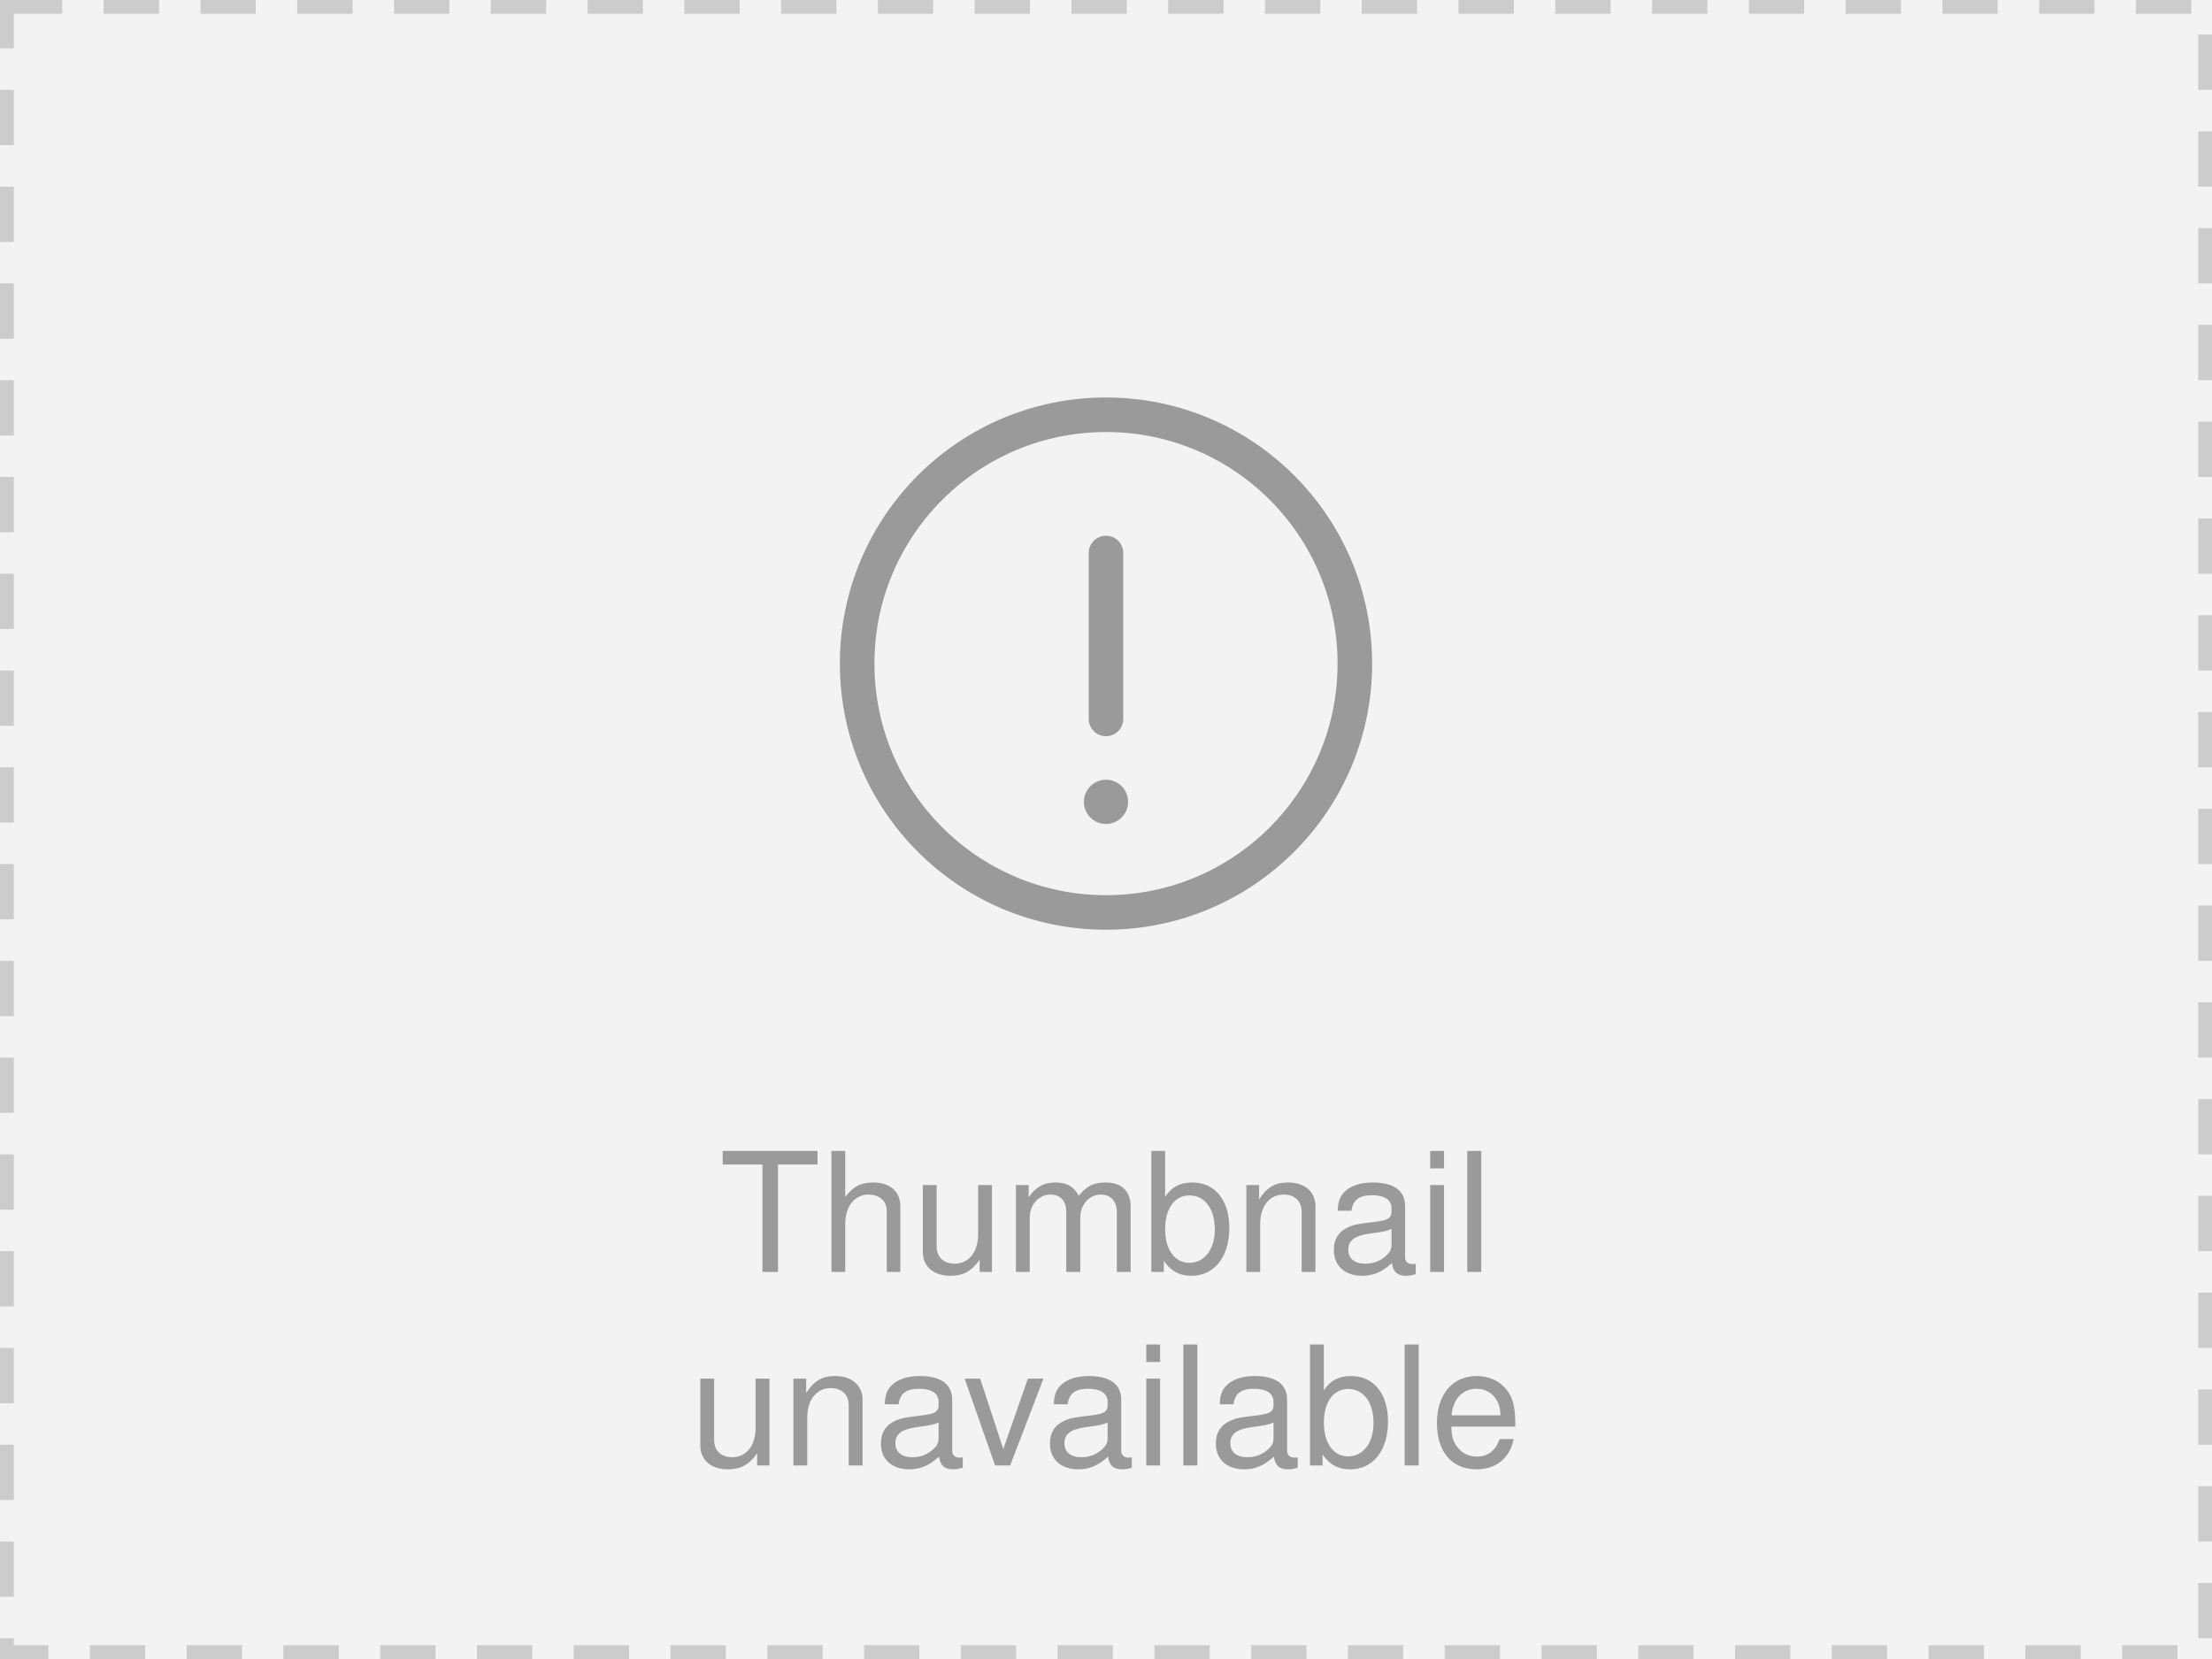
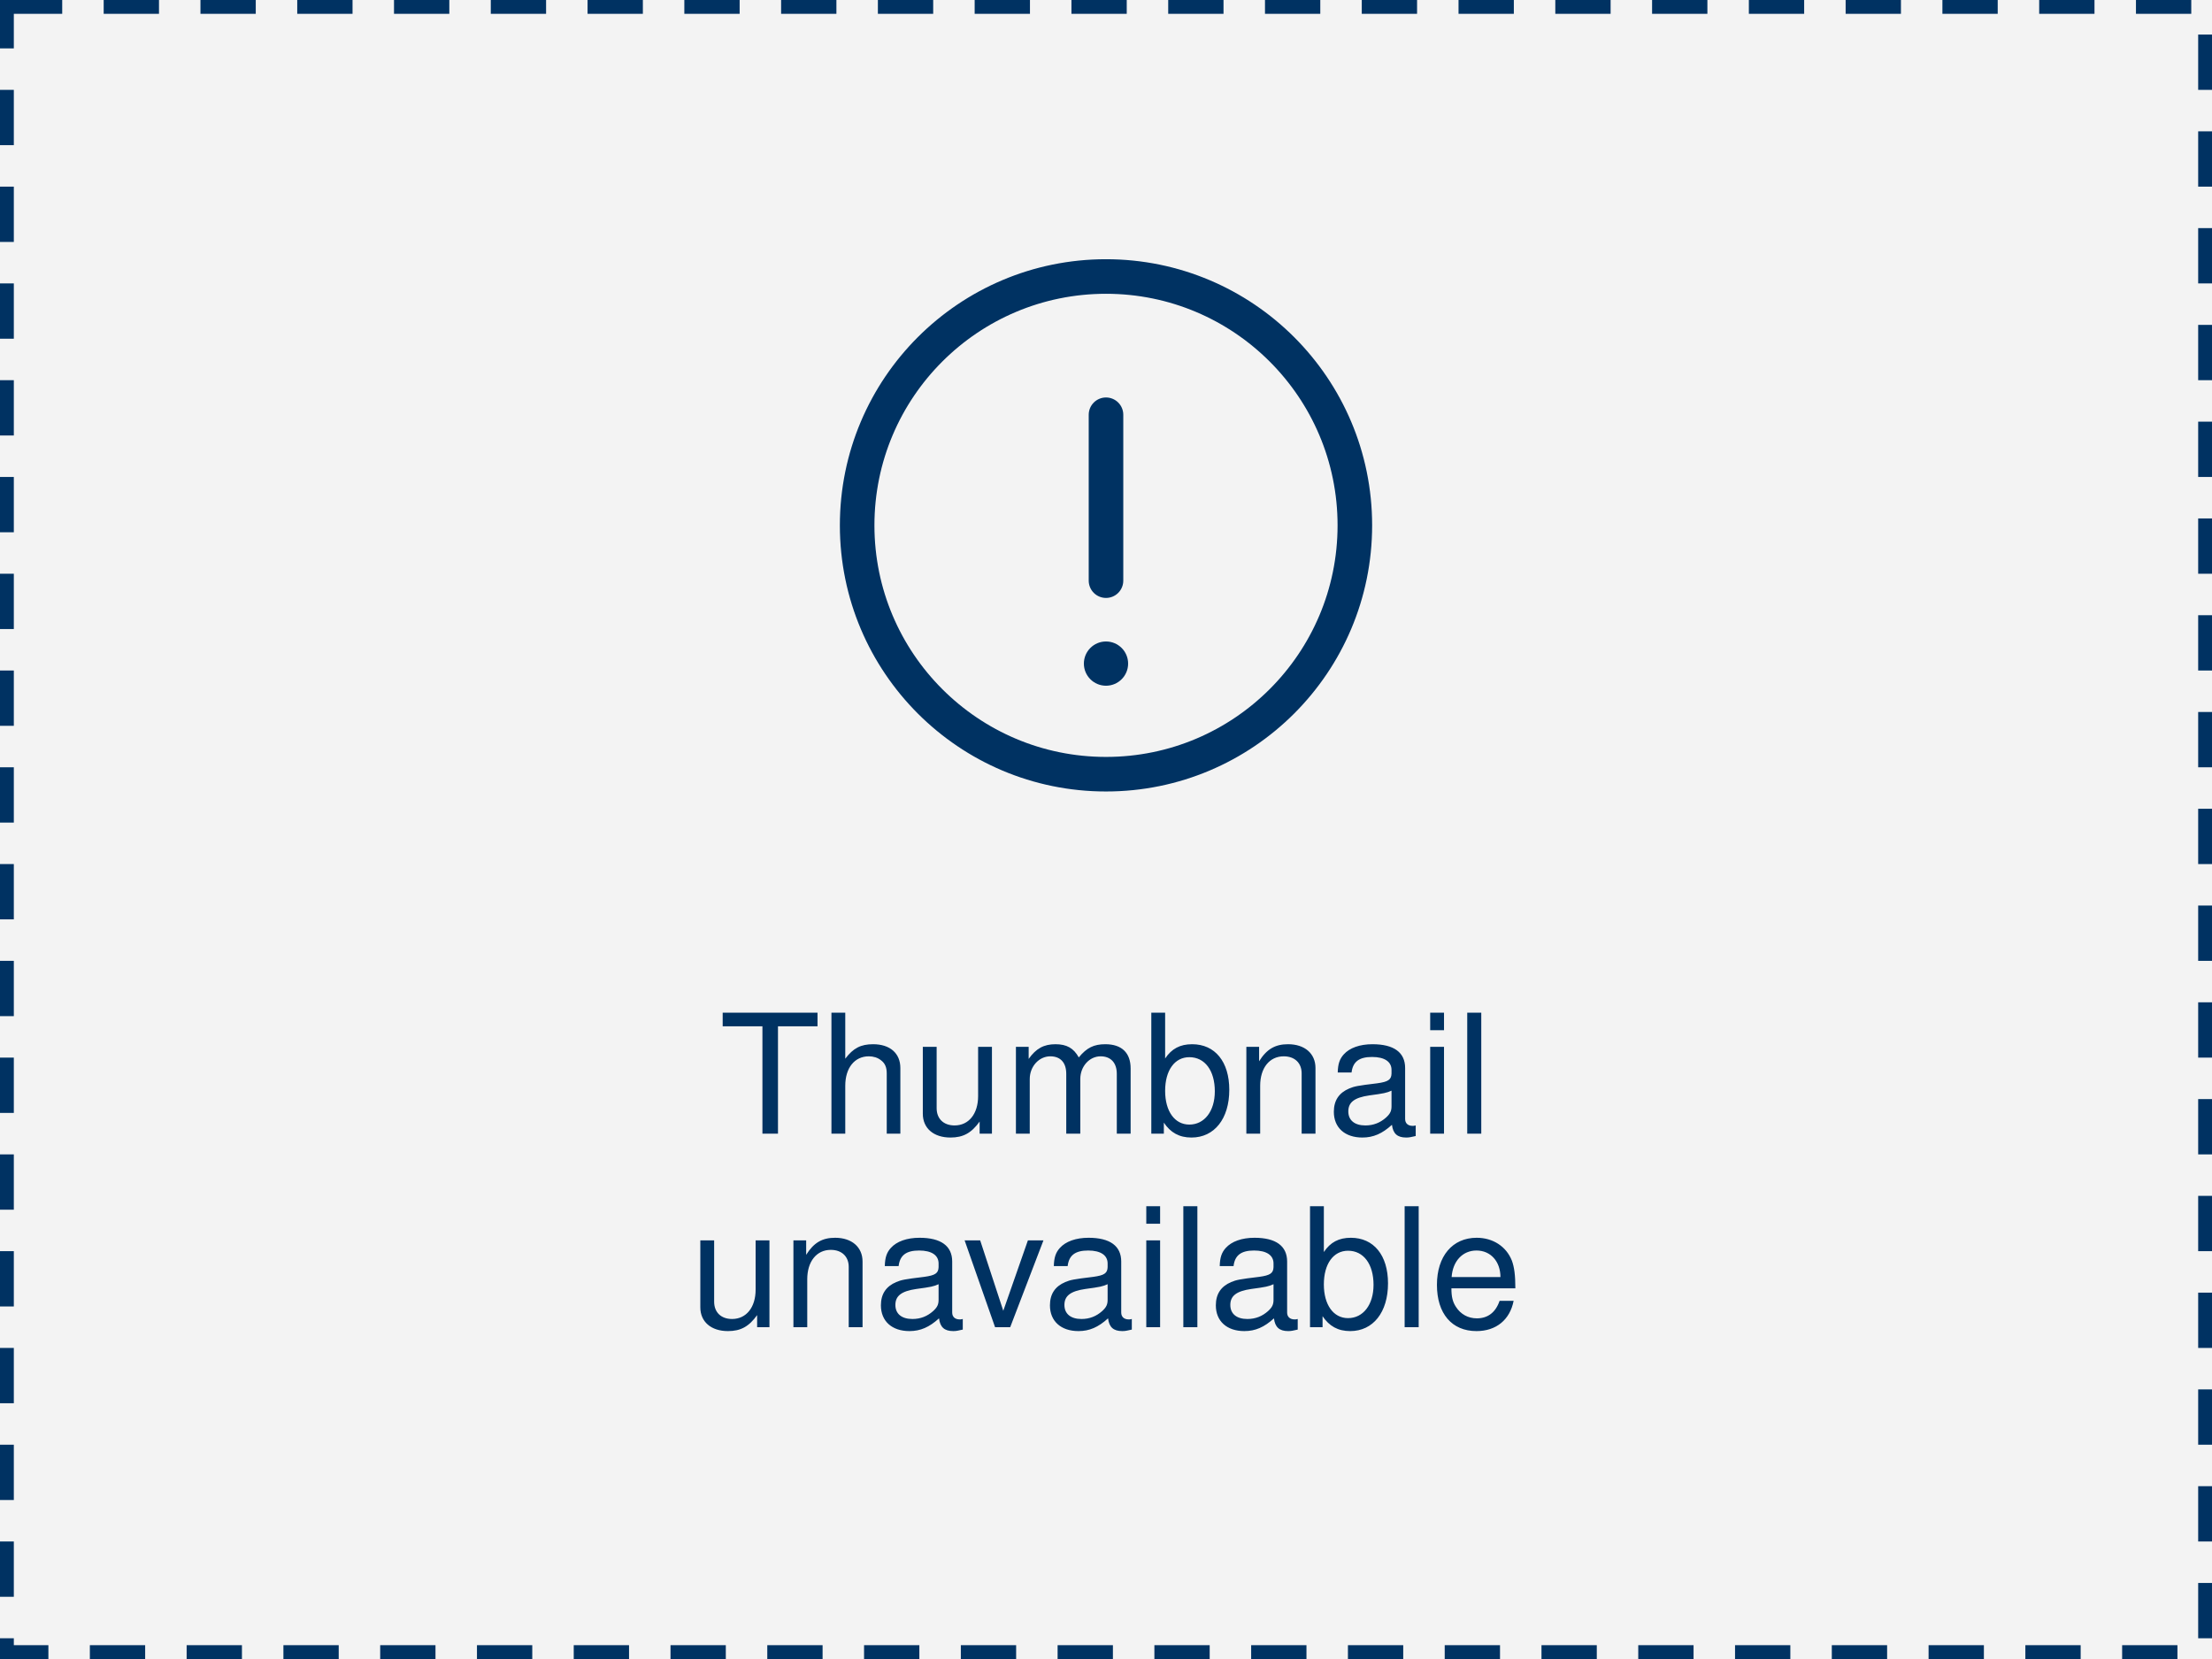
<svg xmlns="http://www.w3.org/2000/svg" viewBox="0 0 160 120" width="160" height="120" role="img" aria-label="Project thumbnail unavailable">
  <rect width="160" height="120" fill="#f3f3f3" />
-   <rect x="0.5" y="0.5" width="159" height="119" fill="none" stroke="#cccccc" stroke-dasharray="4 3" />
-   <g fill="#9a9a9a" font-family="Helvetica, Arial, sans-serif" text-anchor="middle">
-     <circle cx="80" cy="48" r="18" fill="none" stroke="#9a9a9a" stroke-width="2.5" />
-     <line x1="80" y1="40" x2="80" y2="52" stroke="#9a9a9a" stroke-width="2.5" stroke-linecap="round" />
-     <circle cx="80" cy="58" r="1.6" fill="#9a9a9a" />
-     <text x="80" y="92" font-size="12">Thumbnail</text>
-     <text x="80" y="106" font-size="12">unavailable</text>
+   <rect x="0.5" y="0.5" width="159" height="119" fill="none" stroke="#003262" stroke-dasharray="4 3" />
+   <g fill="#003262" font-family="Helvetica, Arial, sans-serif" text-anchor="middle">
+     <circle cx="80" cy="38" r="18" fill="none" stroke="#003262" stroke-width="2.5" />
+     <line x1="80" y1="30" x2="80" y2="42" stroke="#003262" stroke-width="2.5" stroke-linecap="round" />
+     <circle cx="80" cy="48" r="1.6" fill="#003262" />
+     <text x="80" y="82" font-size="12">Thumbnail</text>
+     <text x="80" y="96" font-size="12">unavailable</text>
  </g>
</svg>
